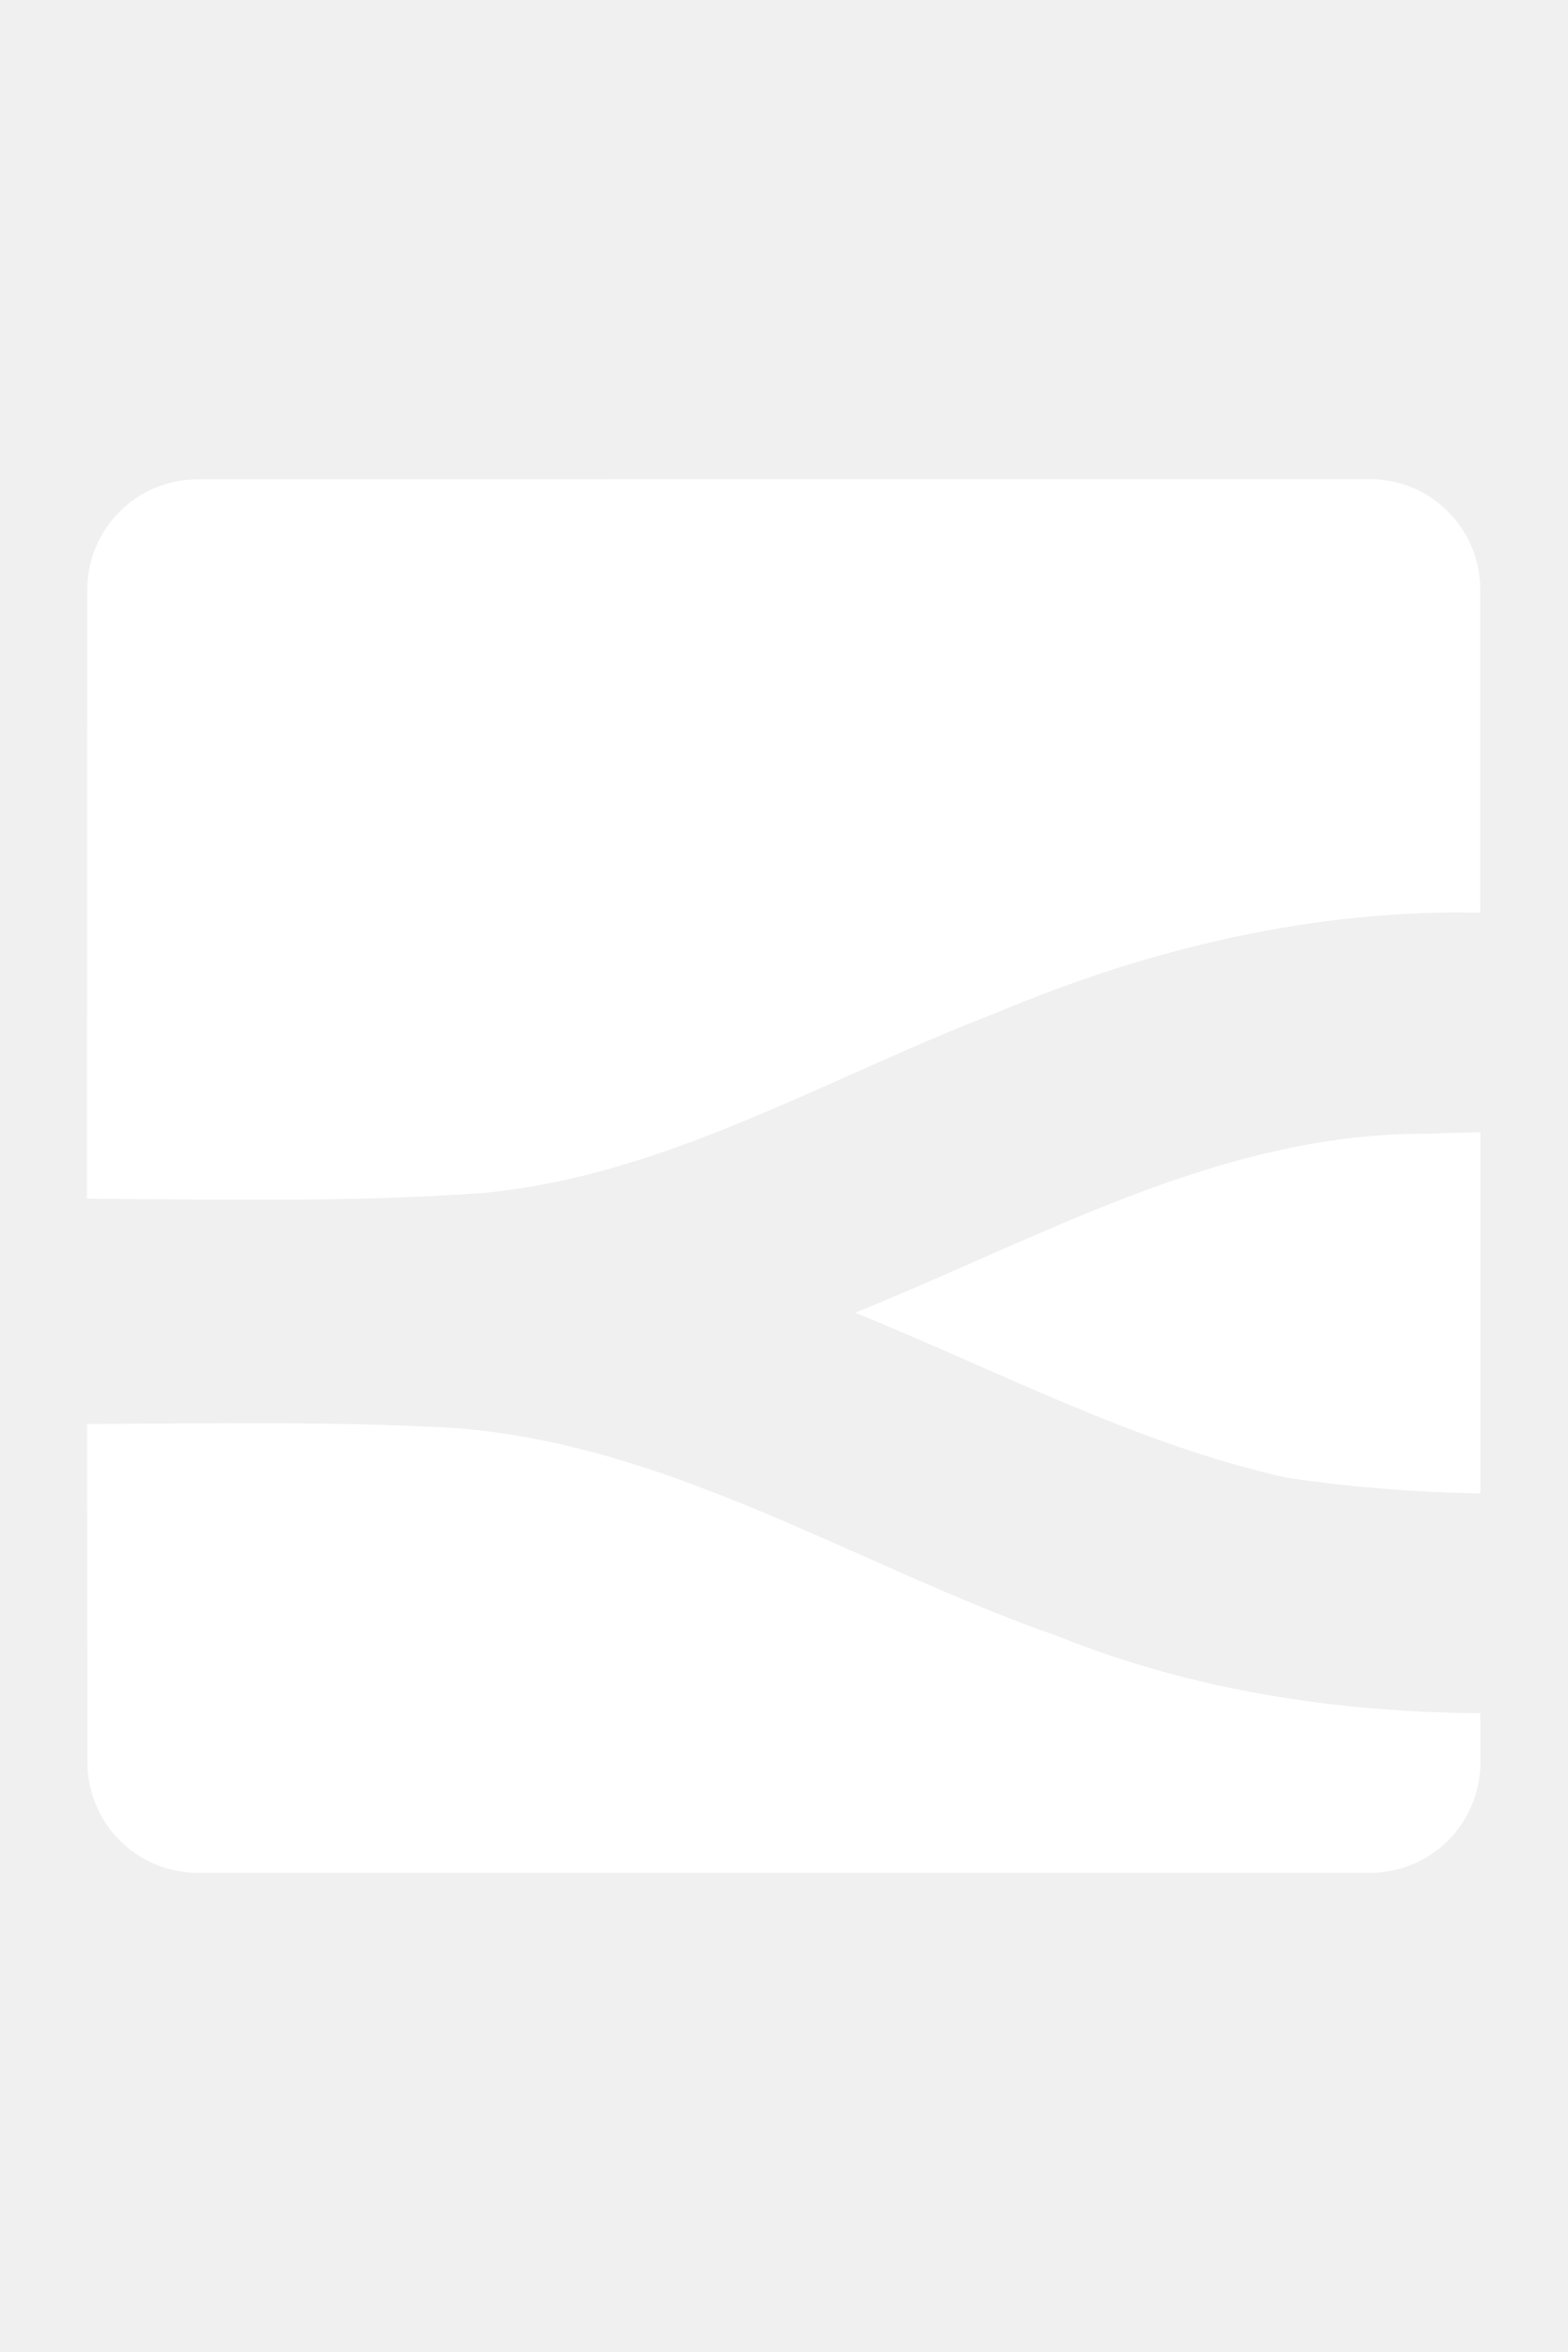
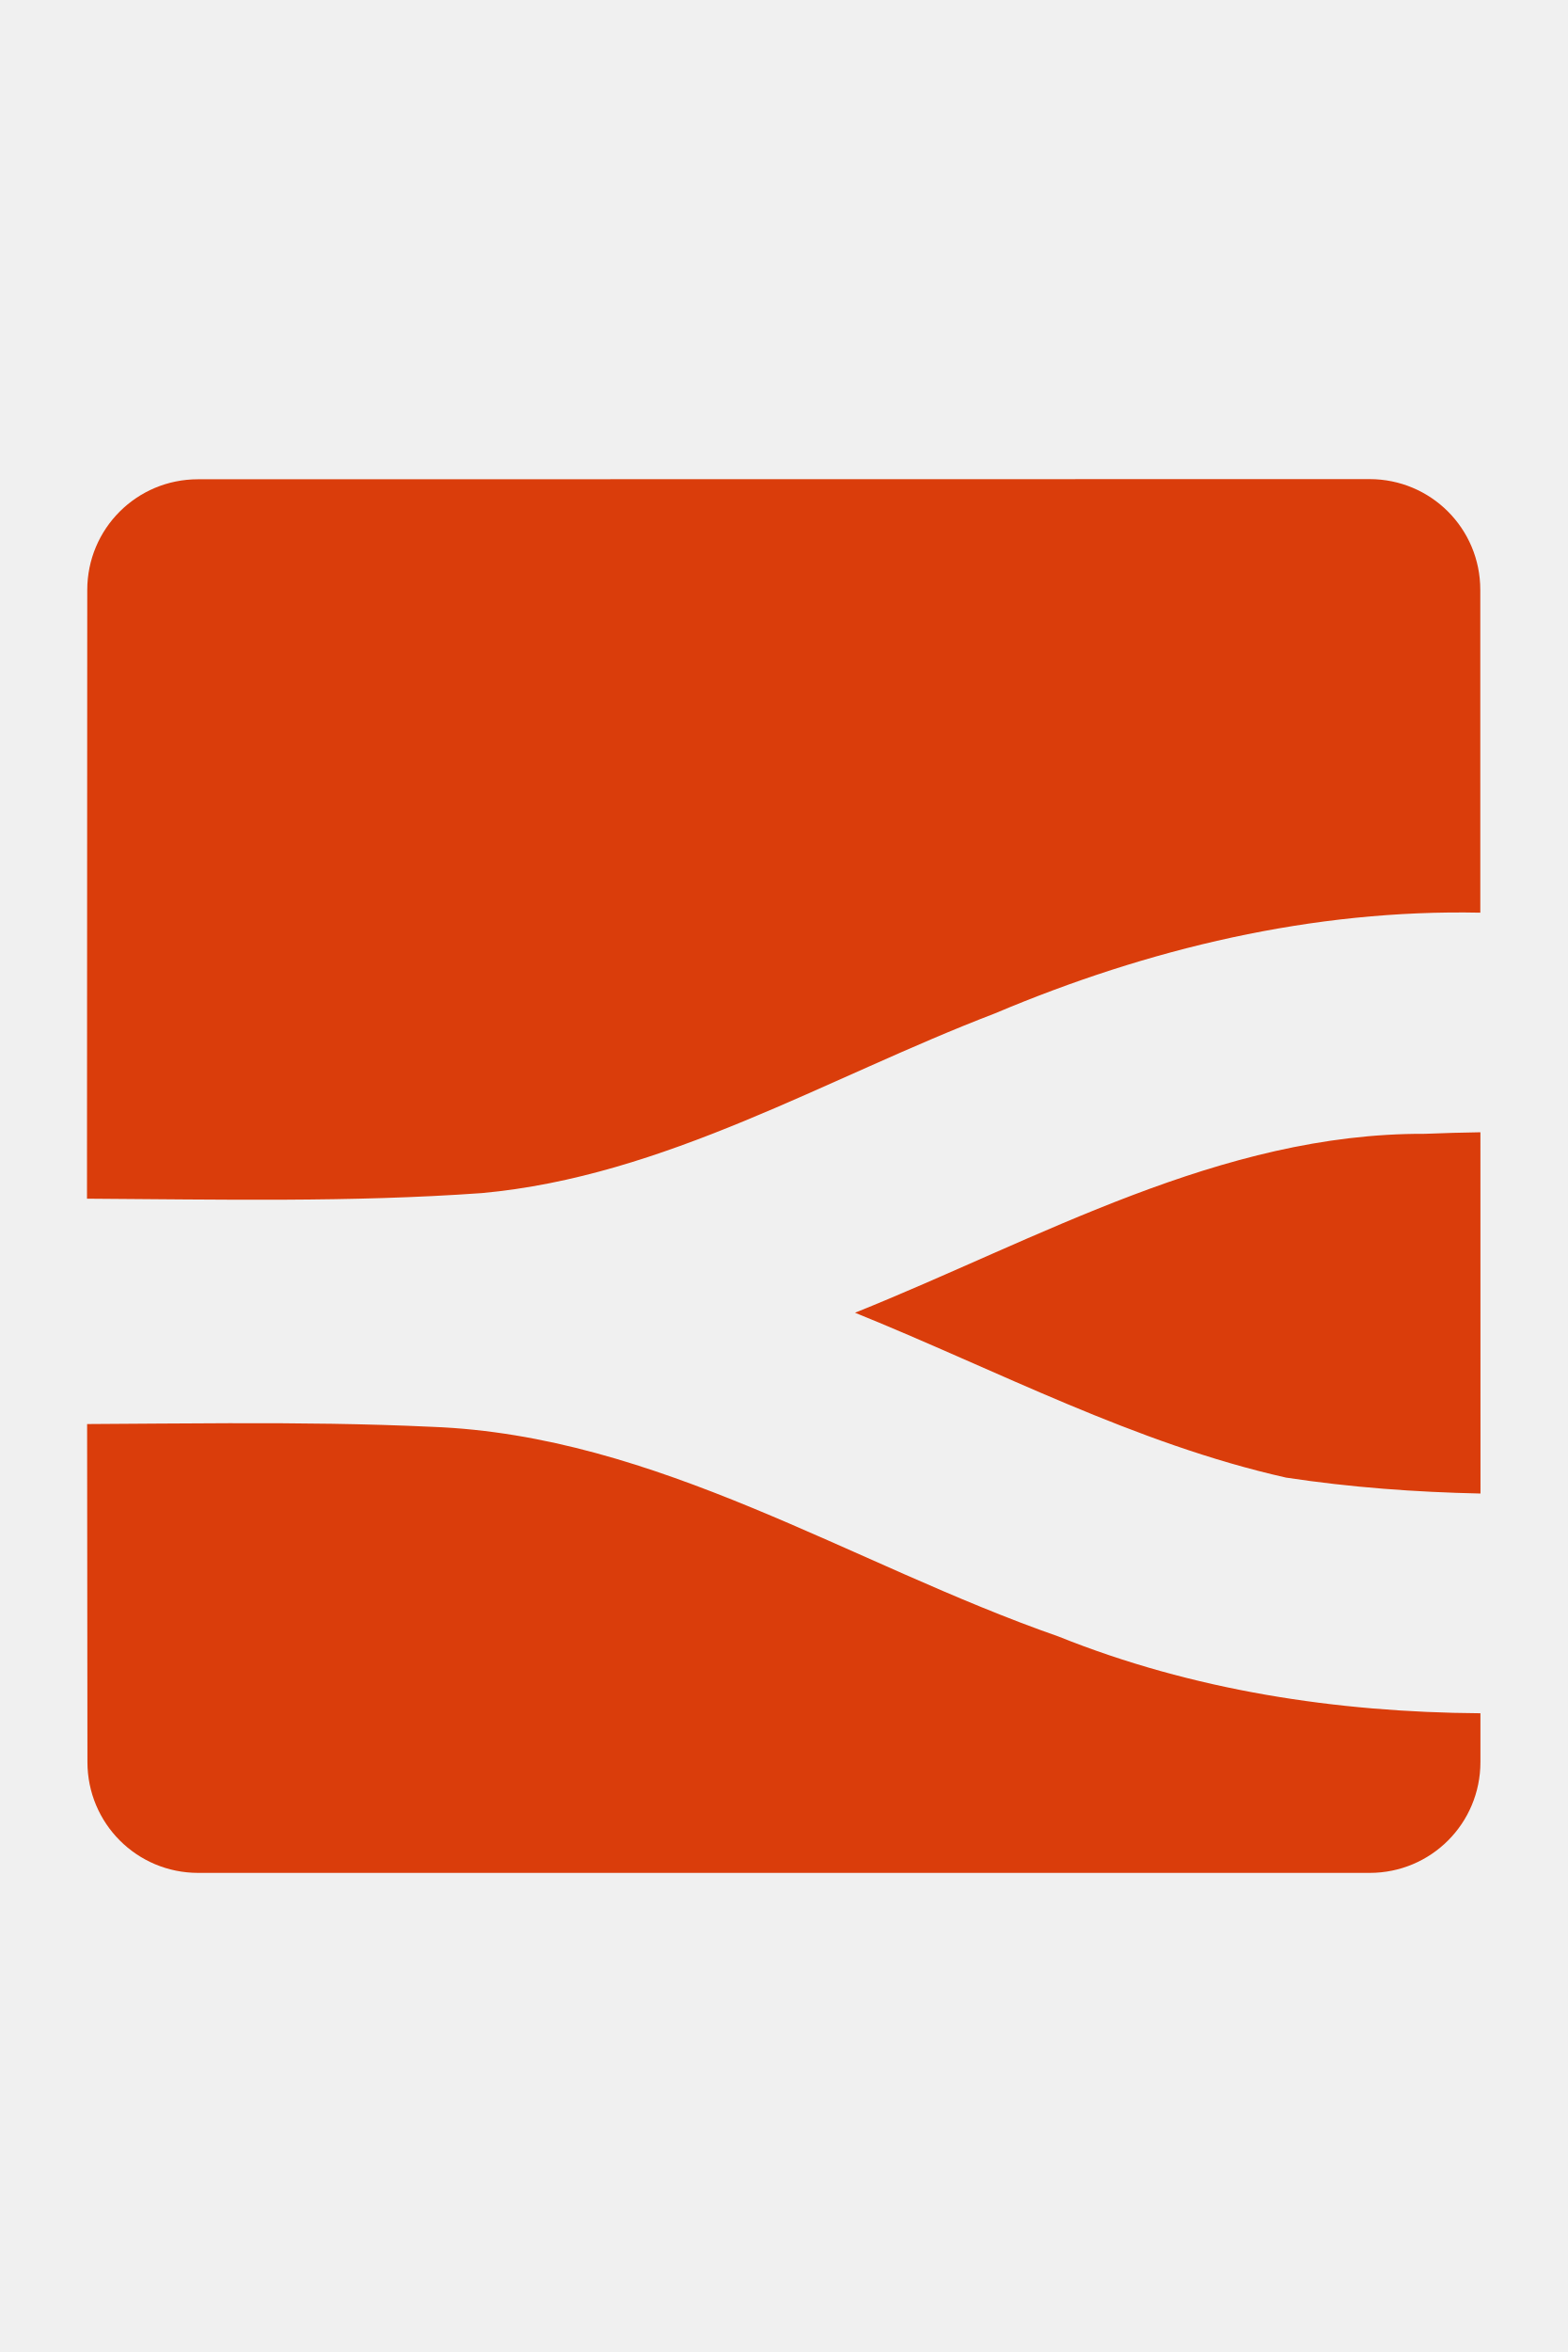
<svg xmlns="http://www.w3.org/2000/svg" width="90" height="135" version="1.1" viewBox="0 0 90 135">
  <g transform="matrix(1.0078 0 0 1.0078 -67.007 -65.914)">
-     <path d="m77.77 92.7c-3.497 0-6.311 2.816-6.311 6.313-0.005 11.55-0.013 23.11-0.015 34.66 7.5 0.044 15.01 0.217 22.49-0.318 10.43-0.951 19.61-6.552 29.22-10.23 8.742-3.697 18.13-5.941 27.66-5.741l-1e-3 -18.38c4e-3 -3.498-2.815-6.313-6.311-6.313zm73.05 37.19c-1.055 0.017-2.111 0.046-3.166 0.089-11.64-0.045-21.96 5.974-32.46 10.19 8.115 3.283 15.95 7.454 24.55 9.389 3.675 0.558 7.372 0.829 11.08 0.908zm-71.13 16.57c-2.747 6e-3 -5.494 0.035-8.239 0.049 0.002 6.416 0.007 12.83 0.018 19.25 0.004 3.498 2.815 6.313 6.311 6.313h66.73c3.497 0 6.311-2.816 6.311-6.313v-2.778c-8.203-0.054-16.4-1.304-24.04-4.374-11.82-4.124-22.85-11.45-35.68-11.94-3.798-0.179-7.602-0.215-11.41-0.206z" fill="#fff" />
+     <path d="m77.77 92.7c-3.497 0-6.311 2.816-6.311 6.313-0.005 11.55-0.013 23.11-0.015 34.66 7.5 0.044 15.01 0.217 22.49-0.318 10.43-0.951 19.61-6.552 29.22-10.23 8.742-3.697 18.13-5.941 27.66-5.741l-1e-3 -18.38c4e-3 -3.498-2.815-6.313-6.311-6.313zm73.05 37.19c-1.055 0.017-2.111 0.046-3.166 0.089-11.64-0.045-21.96 5.974-32.46 10.19 8.115 3.283 15.95 7.454 24.55 9.389 3.675 0.558 7.372 0.829 11.08 0.908zm-71.13 16.57c-2.747 6e-3 -5.494 0.035-8.239 0.049 0.002 6.416 0.007 12.83 0.018 19.25 0.004 3.498 2.815 6.313 6.311 6.313h66.73c3.497 0 6.311-2.816 6.311-6.313v-2.778c-8.203-0.054-16.4-1.304-24.04-4.374-11.82-4.124-22.85-11.45-35.68-11.94-3.798-0.179-7.602-0.215-11.41-0.206z" fill="#DA3D0B" />
  </g>
</svg>
